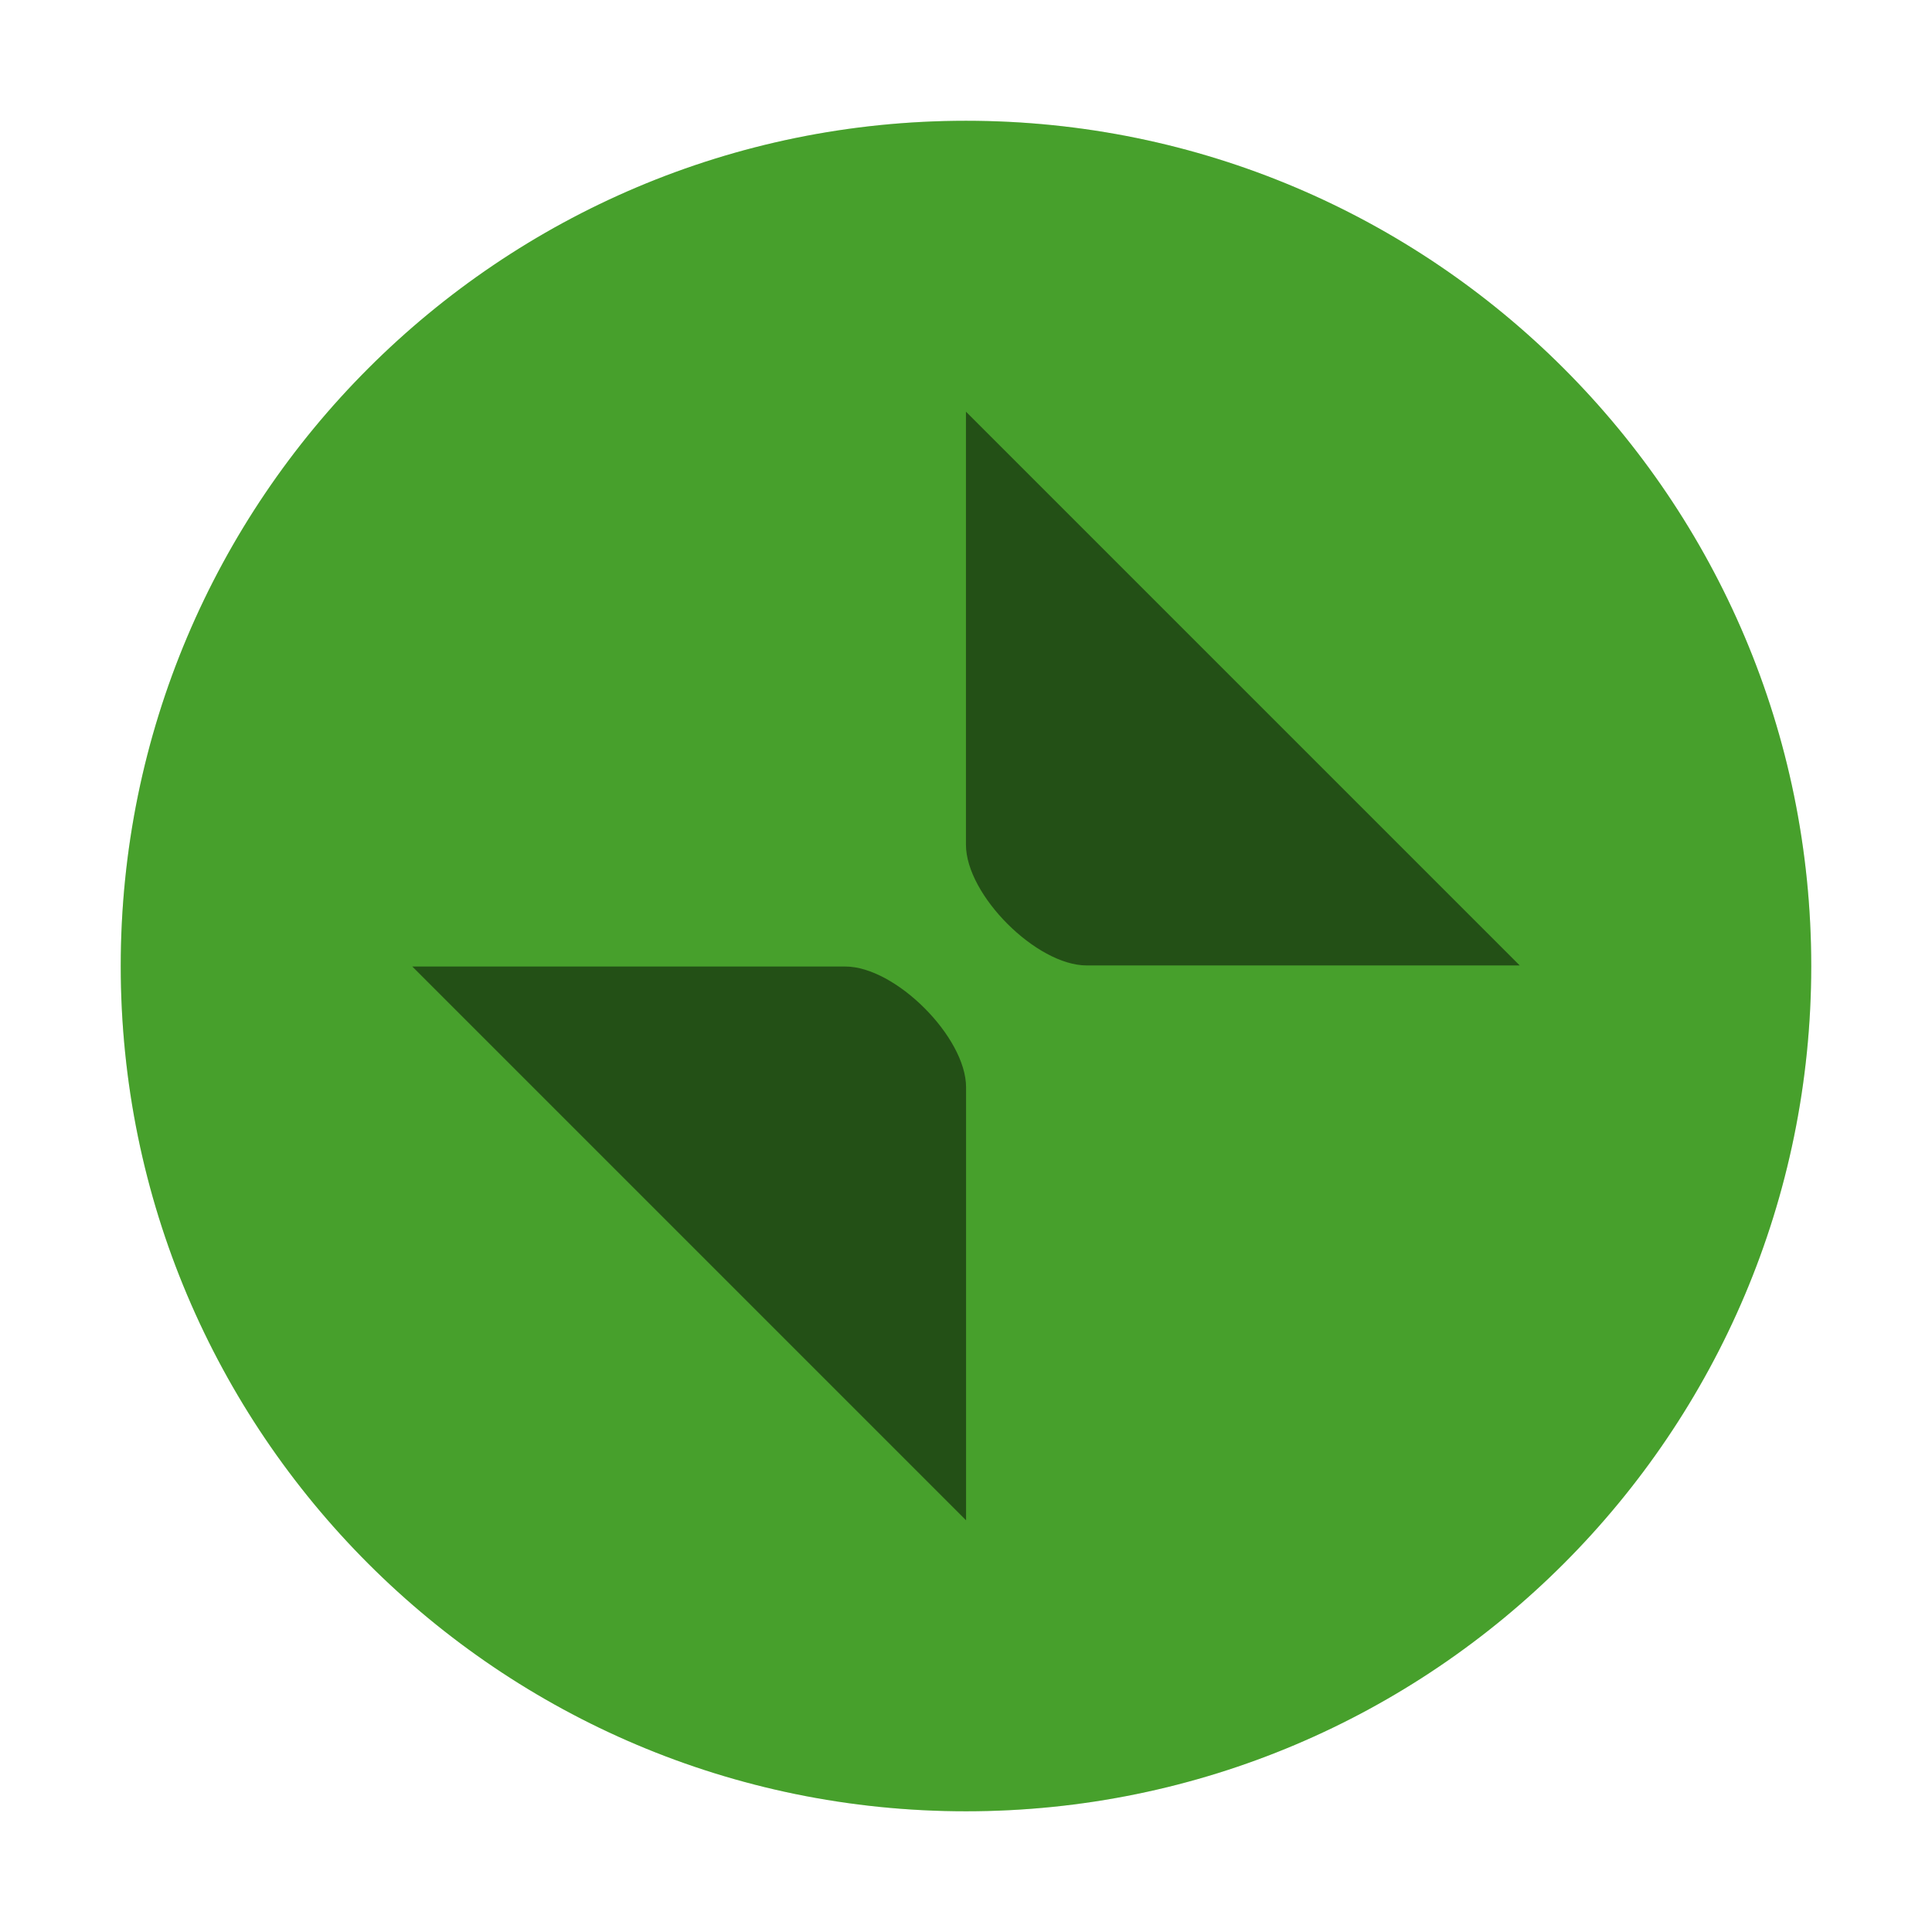
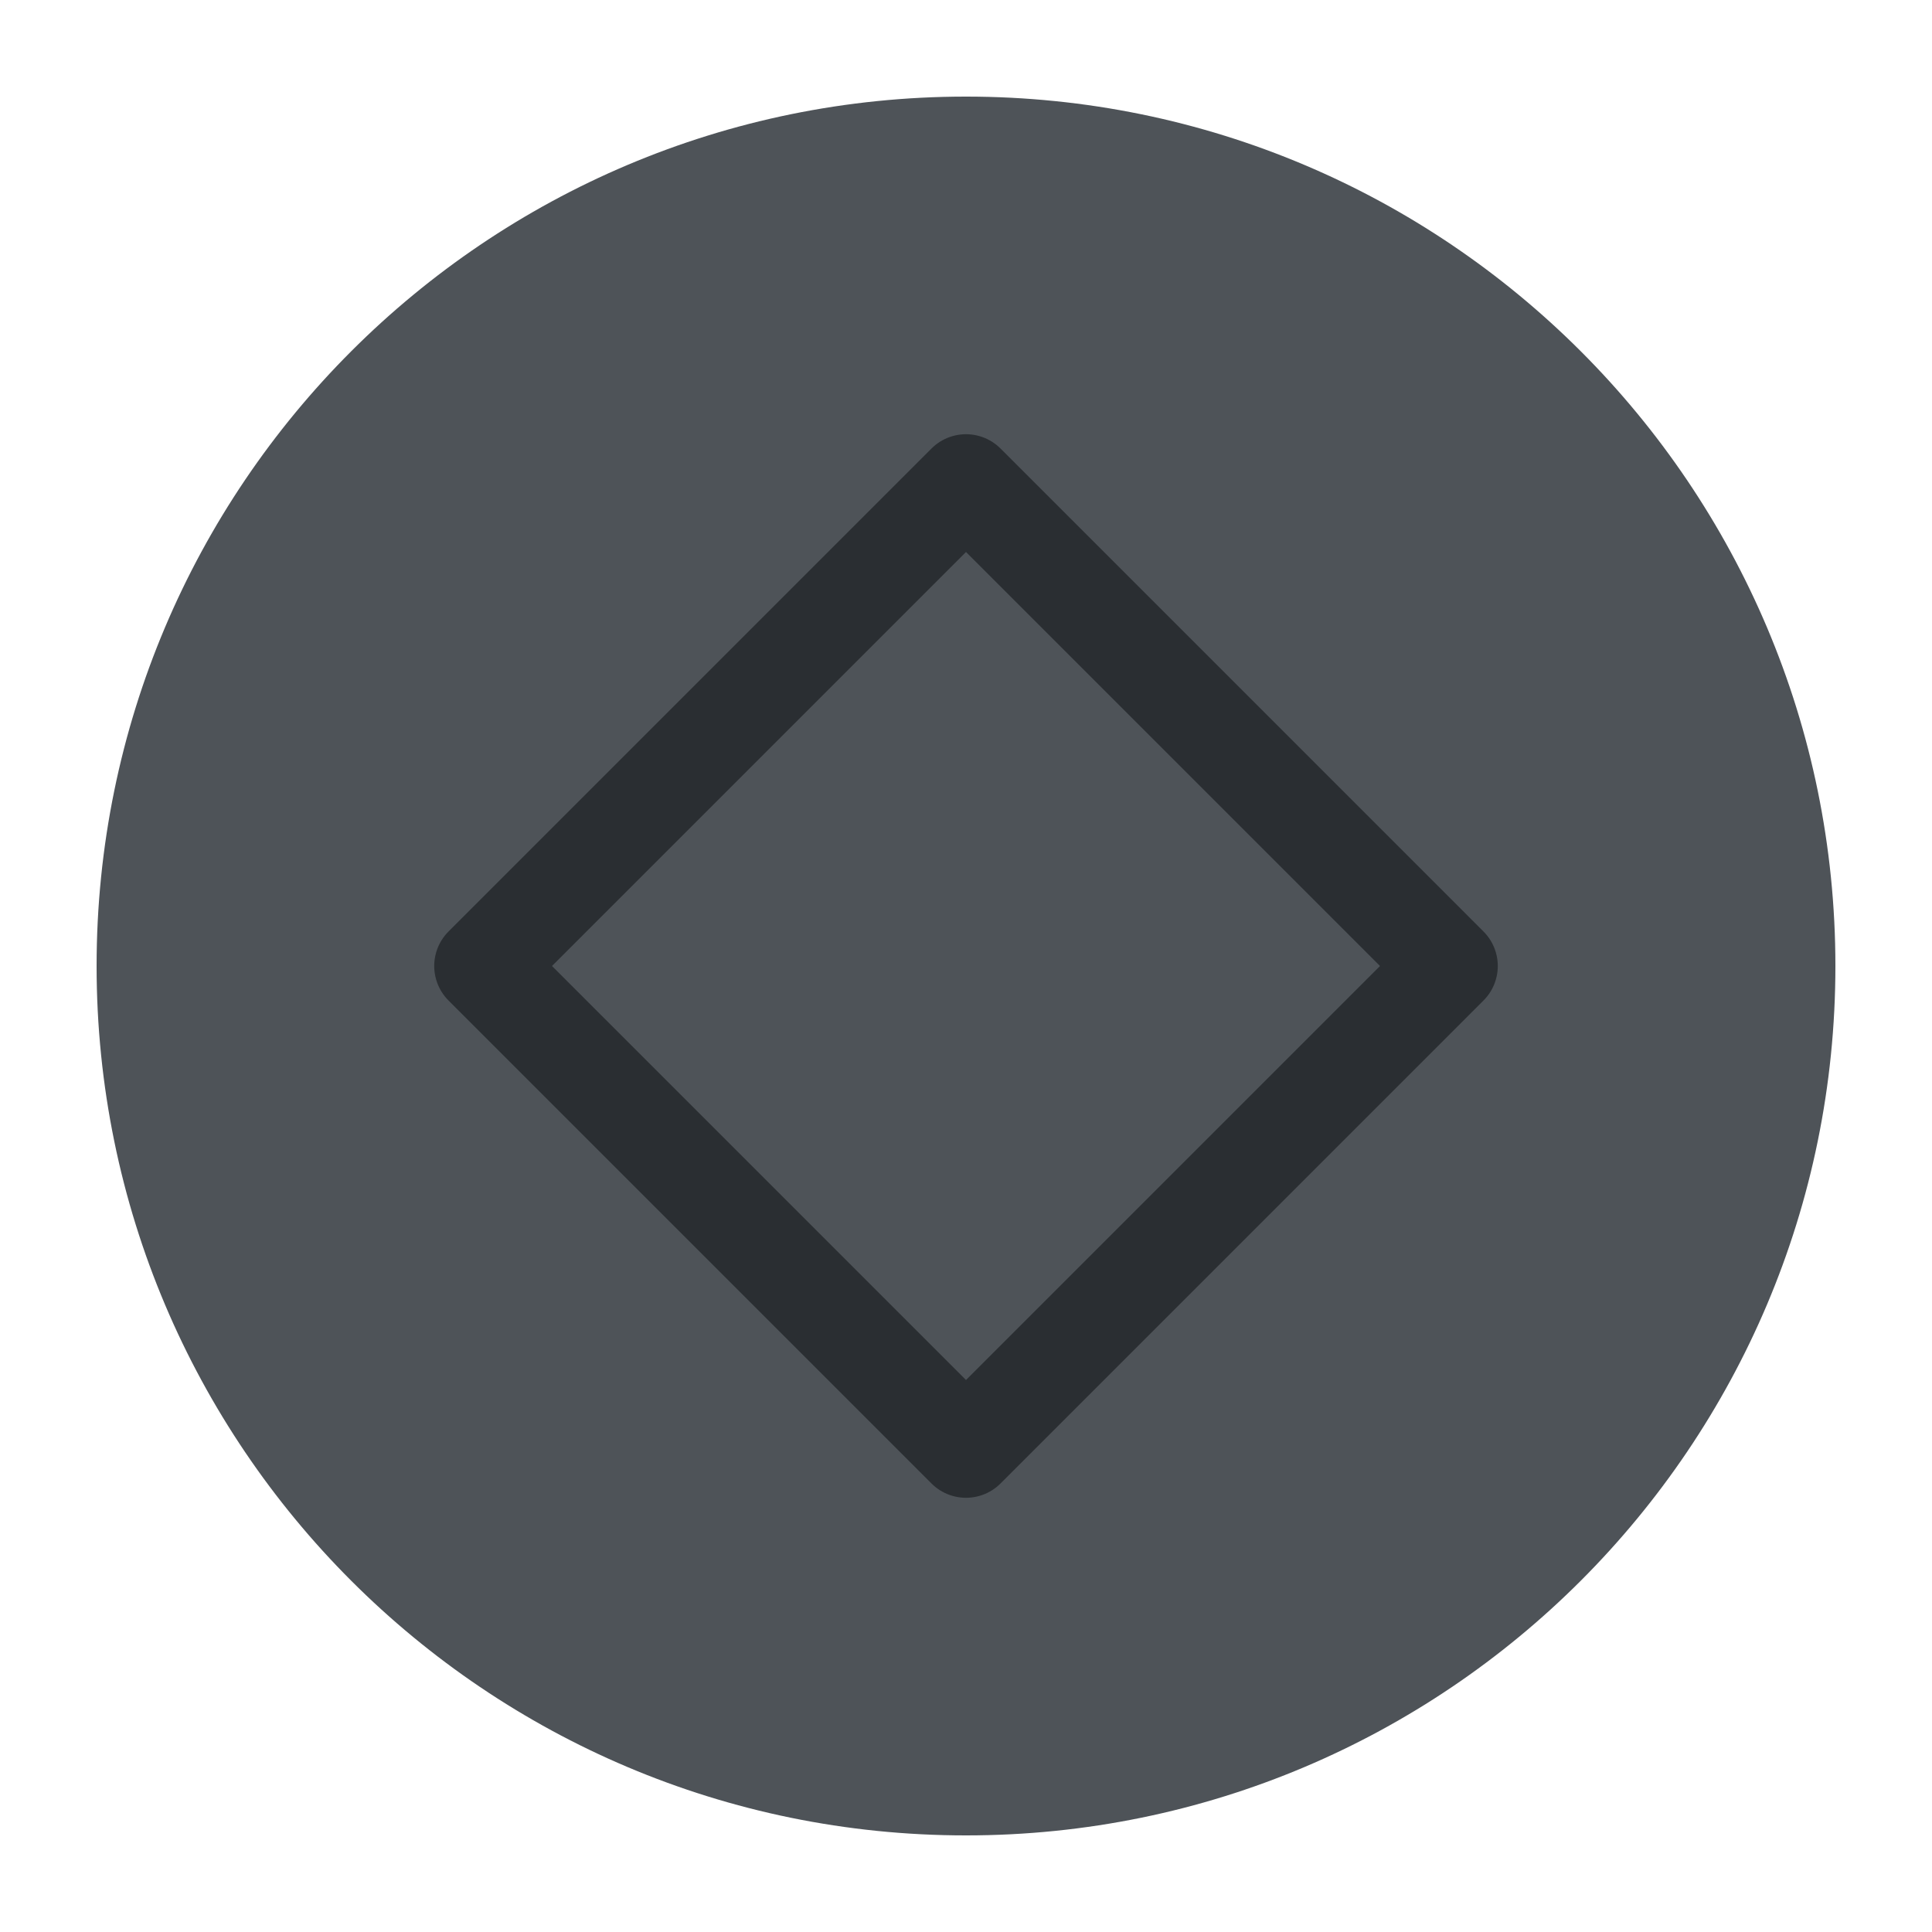
<svg xmlns="http://www.w3.org/2000/svg" viewBox="0 0 50 50" version="1.2" baseProfile="tiny">
  <defs>
</defs>
  <g fill="none" stroke="black" stroke-width="1" fill-rule="evenodd" stroke-linecap="square" stroke-linejoin="bevel">
-     <g fill="#000000" fill-opacity="1" stroke="none" transform="matrix(3.125,0,0,3.125,-978.125,595.743)" font-family="SF Pro" font-size="10" font-weight="400" font-style="normal" opacity="0">
-       <rect x="313" y="-190.638" width="16" height="16" />
+     <g fill="#4e5358" fill-opacity="1" stroke="none" transform="matrix(2.5,0,0,2.5,2.5,2.5)" font-family="Noto Sans" font-size="10" font-weight="400" font-style="normal">
+       <circle cx="9" cy="9" r="9" />
    </g>
-     <g fill="#59c837" fill-opacity="1" stroke="none" transform="matrix(3.125,0,0,3.125,-994.444,623.182)" font-family="SF Pro" font-size="10" font-weight="400" font-style="normal">
-       <path vector-effect="none" fill-rule="evenodd" d="M326.222,-184.418 C330.088,-184.418 333.222,-187.552 333.222,-191.418 C333.222,-195.284 330.088,-198.418 326.222,-198.418 C322.356,-198.418 319.222,-195.284 319.222,-191.418 C319.222,-187.552 322.356,-184.418 326.222,-184.418 " />
+     <g fill="none" stroke="#2a2e32" stroke-opacity="1" stroke-width="1.01" stroke-linecap="round" stroke-linejoin="round" transform="matrix(2.5,0,0,2.5,2.5,2.5)" font-family="Noto Sans" font-size="10" font-weight="400" font-style="normal">
+       <path vector-effect="none" fill-rule="evenodd" d="M4,9 L9,4 L14,9 L9,14 L4,9" />
    </g>
-     <g fill="#000000" fill-opacity="1" stroke="none" transform="matrix(3.125,0,0,3.125,-994.42,704.673)" font-family="SF Pro" font-size="10" font-weight="400" font-style="normal" opacity="0.5">
-       <path vector-effect="none" fill-rule="nonzero" d="M326.214,-222.086 L326.214,-218.5 C326.214,-218.084 326.798,-217.5 327.214,-217.5 L330.8,-217.5 L326.214,-222.086" />
-     </g>
-     <g fill="#000000" fill-opacity="1" stroke="none" transform="matrix(3.125,0,0,3.125,-994.42,704.673)" font-family="SF Pro" font-size="10" font-weight="400" font-style="normal" opacity="0.5">
-       <path vector-effect="none" fill-rule="nonzero" d="M326.215,-212.905 L326.215,-216.491 C326.215,-216.906 325.63,-217.491 325.215,-217.491 L321.629,-217.491 L326.215,-212.905" />
-     </g>
-     <g fill="#000000" fill-opacity="1" stroke="none" transform="matrix(3.125,0,0,3.125,-994.444,623.182)" font-family="SF Pro" font-size="10" font-weight="400" font-style="normal" opacity="0.2">
-       <path vector-effect="none" fill-rule="evenodd" d="M326.222,-184.418 C330.088,-184.418 333.222,-187.552 333.222,-191.418 C333.222,-195.284 330.088,-198.418 326.222,-198.418 C322.356,-198.418 319.222,-195.284 319.222,-191.418 C319.222,-187.552 322.356,-184.418 326.222,-184.418 " />
-     </g>
-     <g fill="none" stroke="#000000" stroke-opacity="1" stroke-width="1" stroke-linecap="square" stroke-linejoin="bevel" transform="matrix(1,0,0,1,0,0)" font-family="SF Pro" font-size="10" font-weight="400" font-style="normal">
+     <g fill="none" stroke="#000000" stroke-opacity="1" stroke-width="1" stroke-linecap="square" stroke-linejoin="bevel" transform="matrix(1,0,0,1,0,0)" font-family="Noto Sans" font-size="10" font-weight="400" font-style="normal">
</g>
  </g>
</svg>
